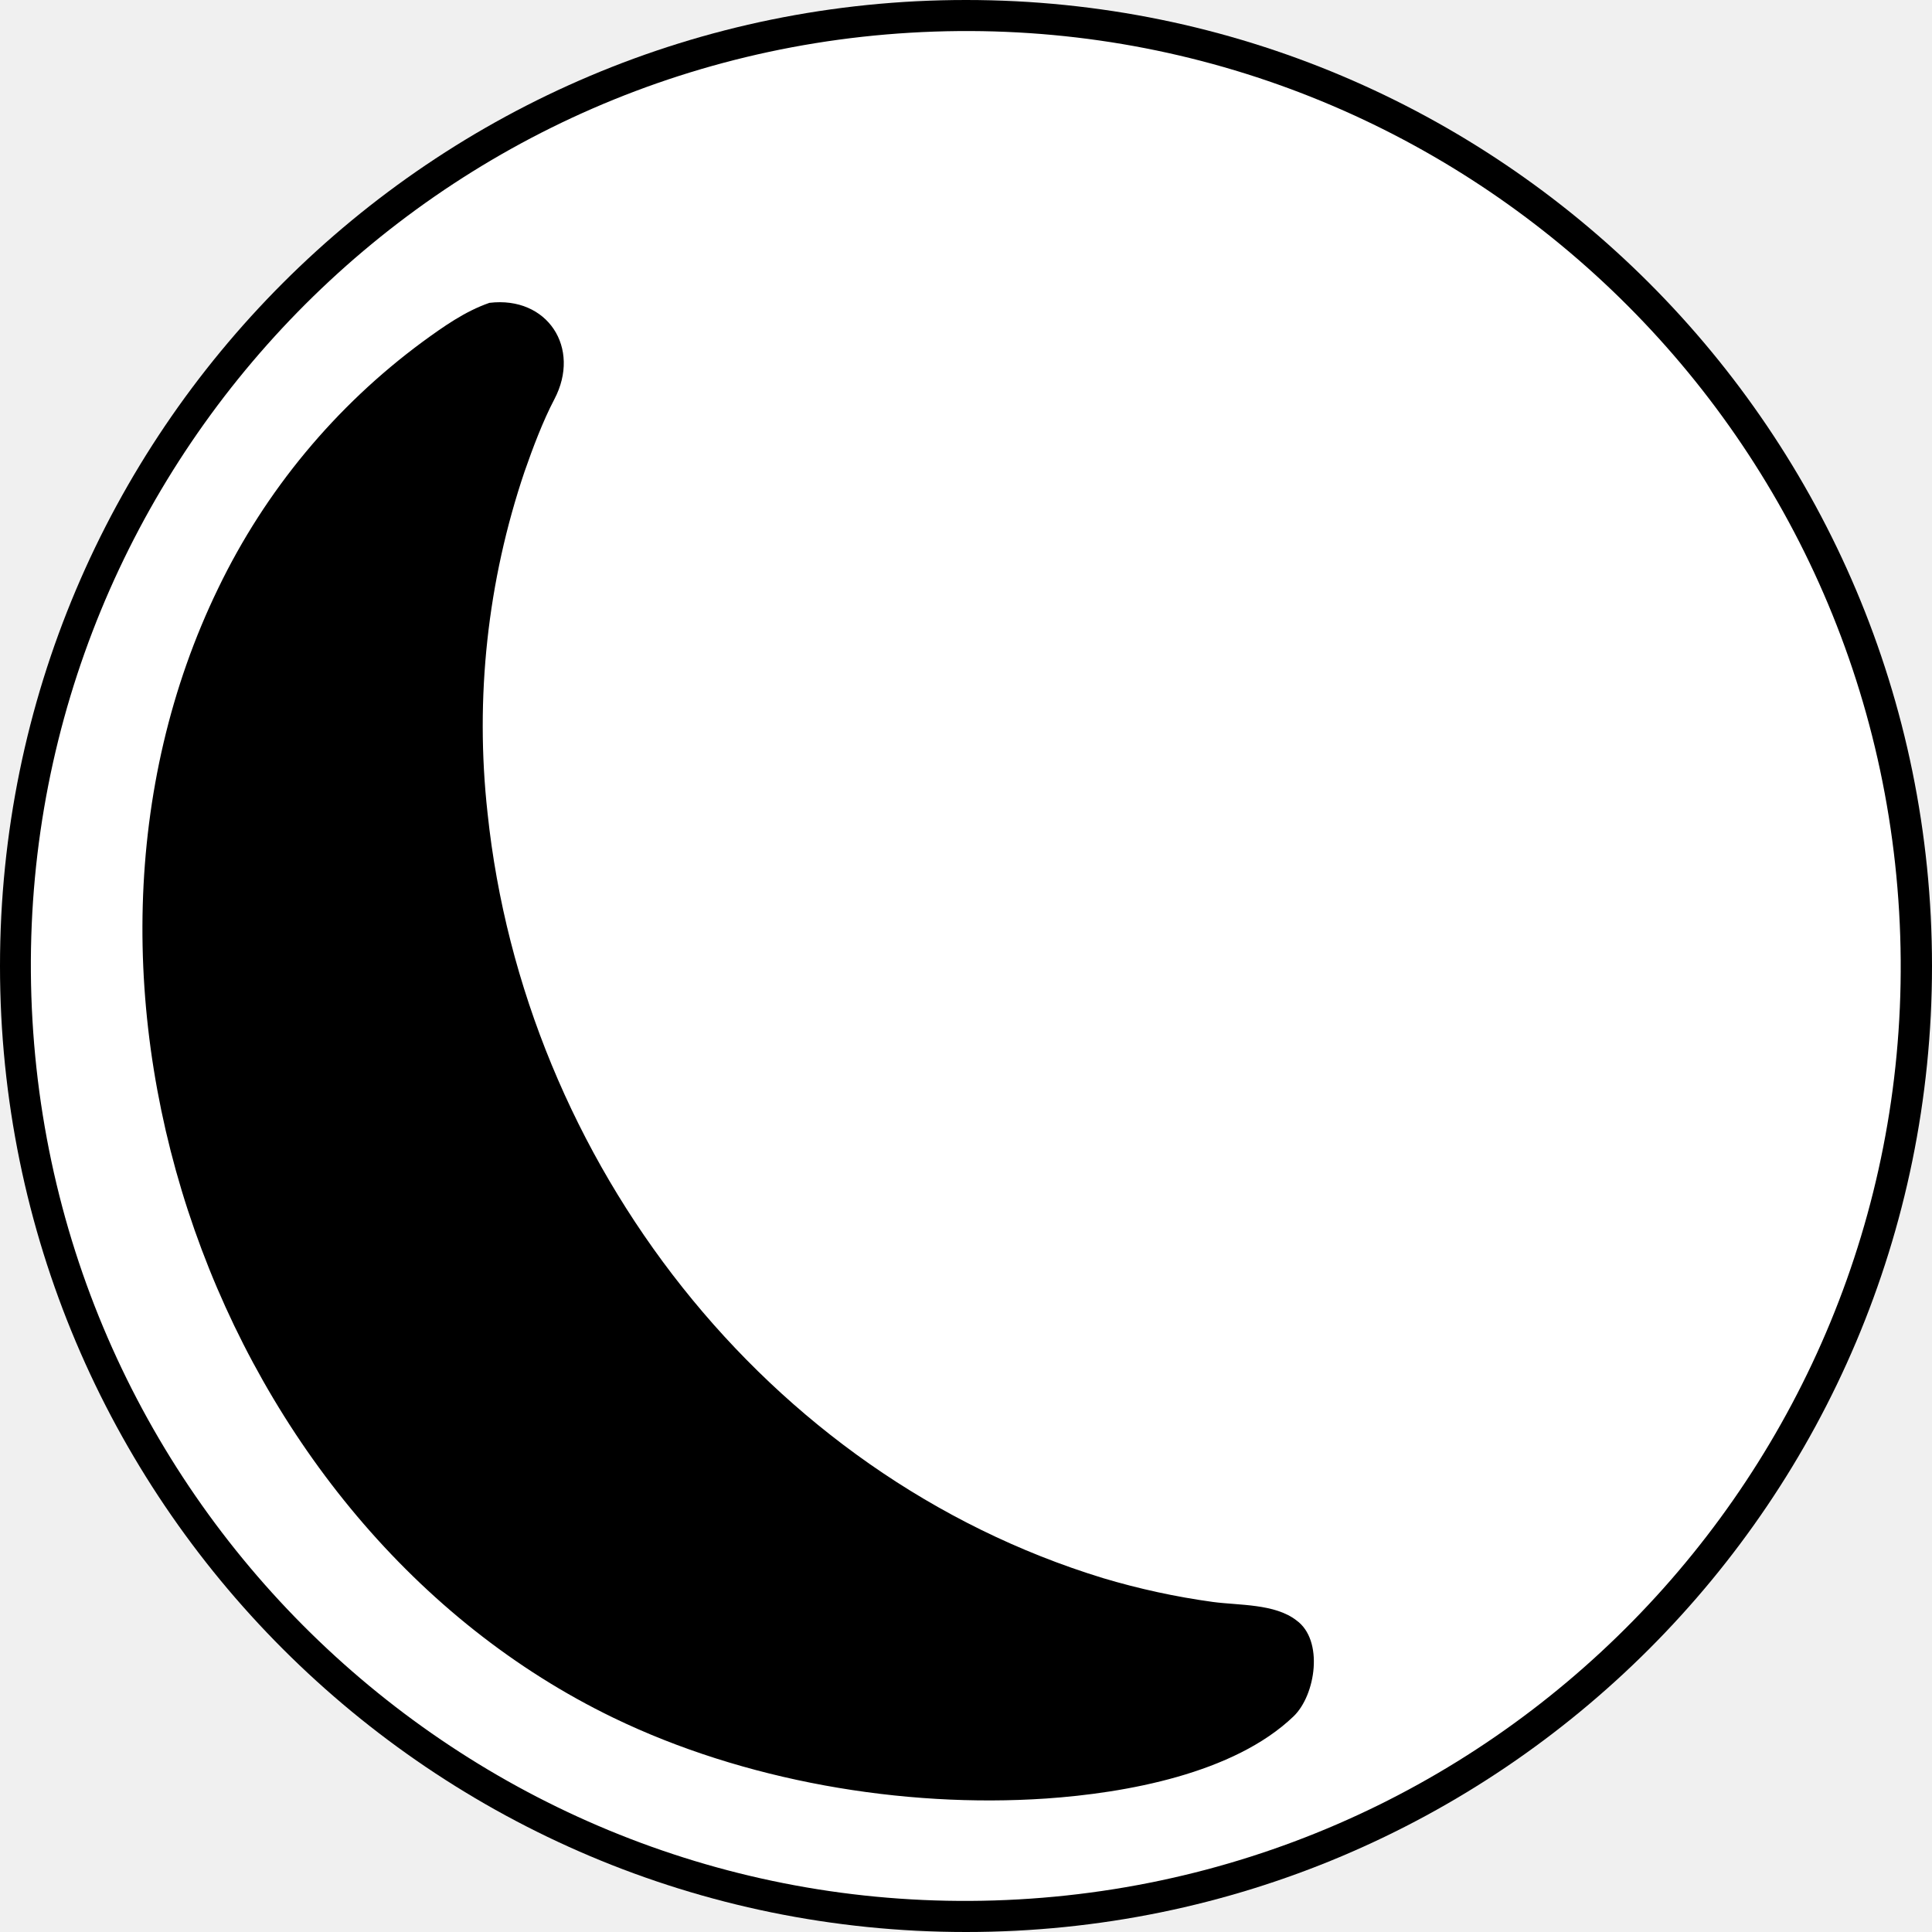
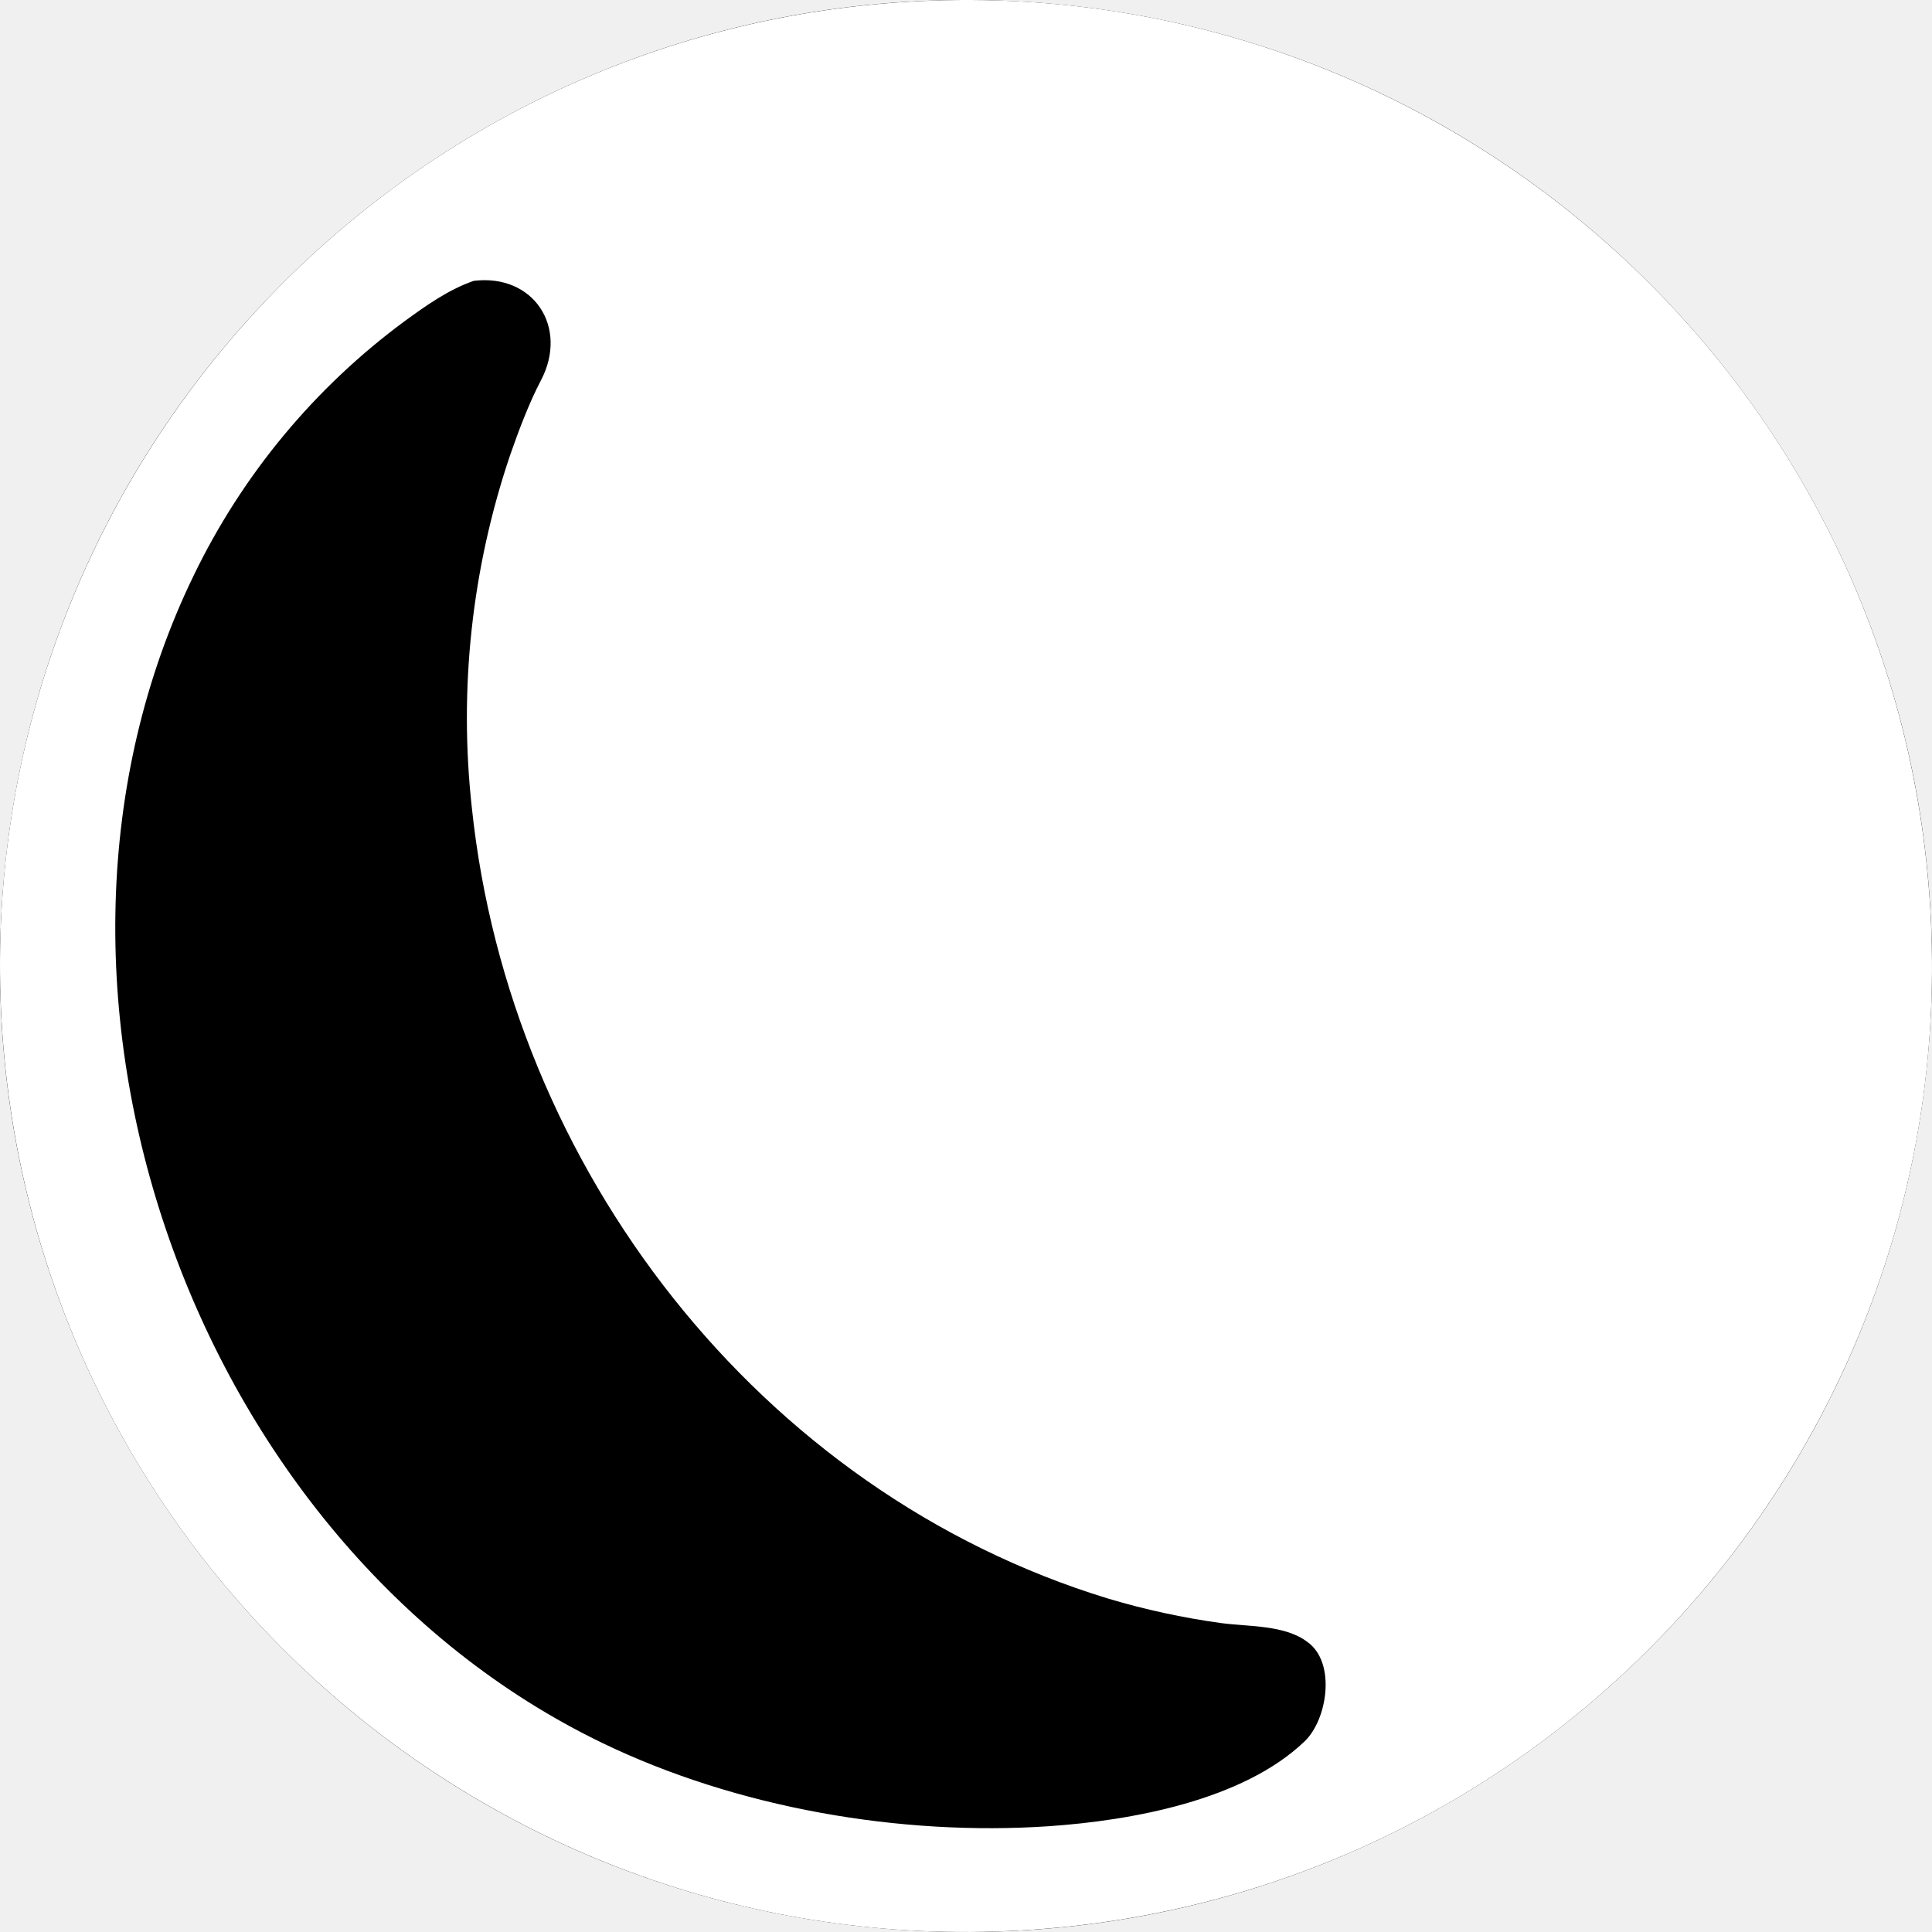
<svg xmlns="http://www.w3.org/2000/svg" viewBox="120 120 496 496" role="img" aria-label="TeamOS">
  <circle cx="368" cy="368" r="248" fill="#000000" />
-   <path fill="#ffffff" d="M353.662 128.402C486.132 120.504 599.87 221.602 607.561 354.084C615.252 486.566 513.977 600.146 381.483 607.631C249.282 615.098 136.006 514.095 128.332 381.905C120.658 249.716 221.485 136.282 353.662 128.402ZM388.573 581.733C409.015 580.324 436.76 575.342 452.094 560.639C457.791 555.176 459.898 541.071 452.835 536.001C447.287 531.684 438.136 532.168 431.394 531.269C421.849 529.958 412.42 527.913 403.19 525.151C316.49 498.632 254.577 418.053 245.167 328.729C241.893 299.149 245.142 269.211 254.685 241.022C256.758 235.064 259.381 228.09 262.329 222.481C269.241 209.326 260.562 195.954 245.65 197.749C239.349 199.933 233.867 203.835 228.492 207.749C206.128 224.244 188.125 245.946 176.045 270.972C126.484 373.02 175.535 511.691 277.488 561.007C310.91 577.173 351.59 584.233 388.573 581.733Z" />
+   <path fill="#ffffff" d="M353.241 120.447C490.112 112.287 607.629 216.744 615.576 353.627C623.522 490.511 518.882 607.865 381.986 615.598C245.393 623.313 128.353 518.955 120.424 382.373C112.495 245.792 216.672 128.589 353.241 120.447ZM389.312 588.84C410.433 587.384 439.1 582.237 454.943 567.045C460.83 561.401 463.007 546.827 455.709 541.589C449.977 537.128 440.522 537.628 433.556 536.699C423.693 535.345 413.951 533.232 404.414 530.378C314.834 502.978 250.864 419.722 241.141 327.43C237.758 296.867 241.115 265.935 250.975 236.809C253.117 230.653 255.827 223.447 258.873 217.652C266.015 204.06 257.048 190.244 241.64 192.098C235.13 194.355 229.466 198.387 223.912 202.431C200.805 219.474 182.204 241.897 169.722 267.754C118.515 373.193 169.196 516.471 274.536 567.425C309.068 584.128 351.1 591.423 389.312 588.84Z" />
</svg>
